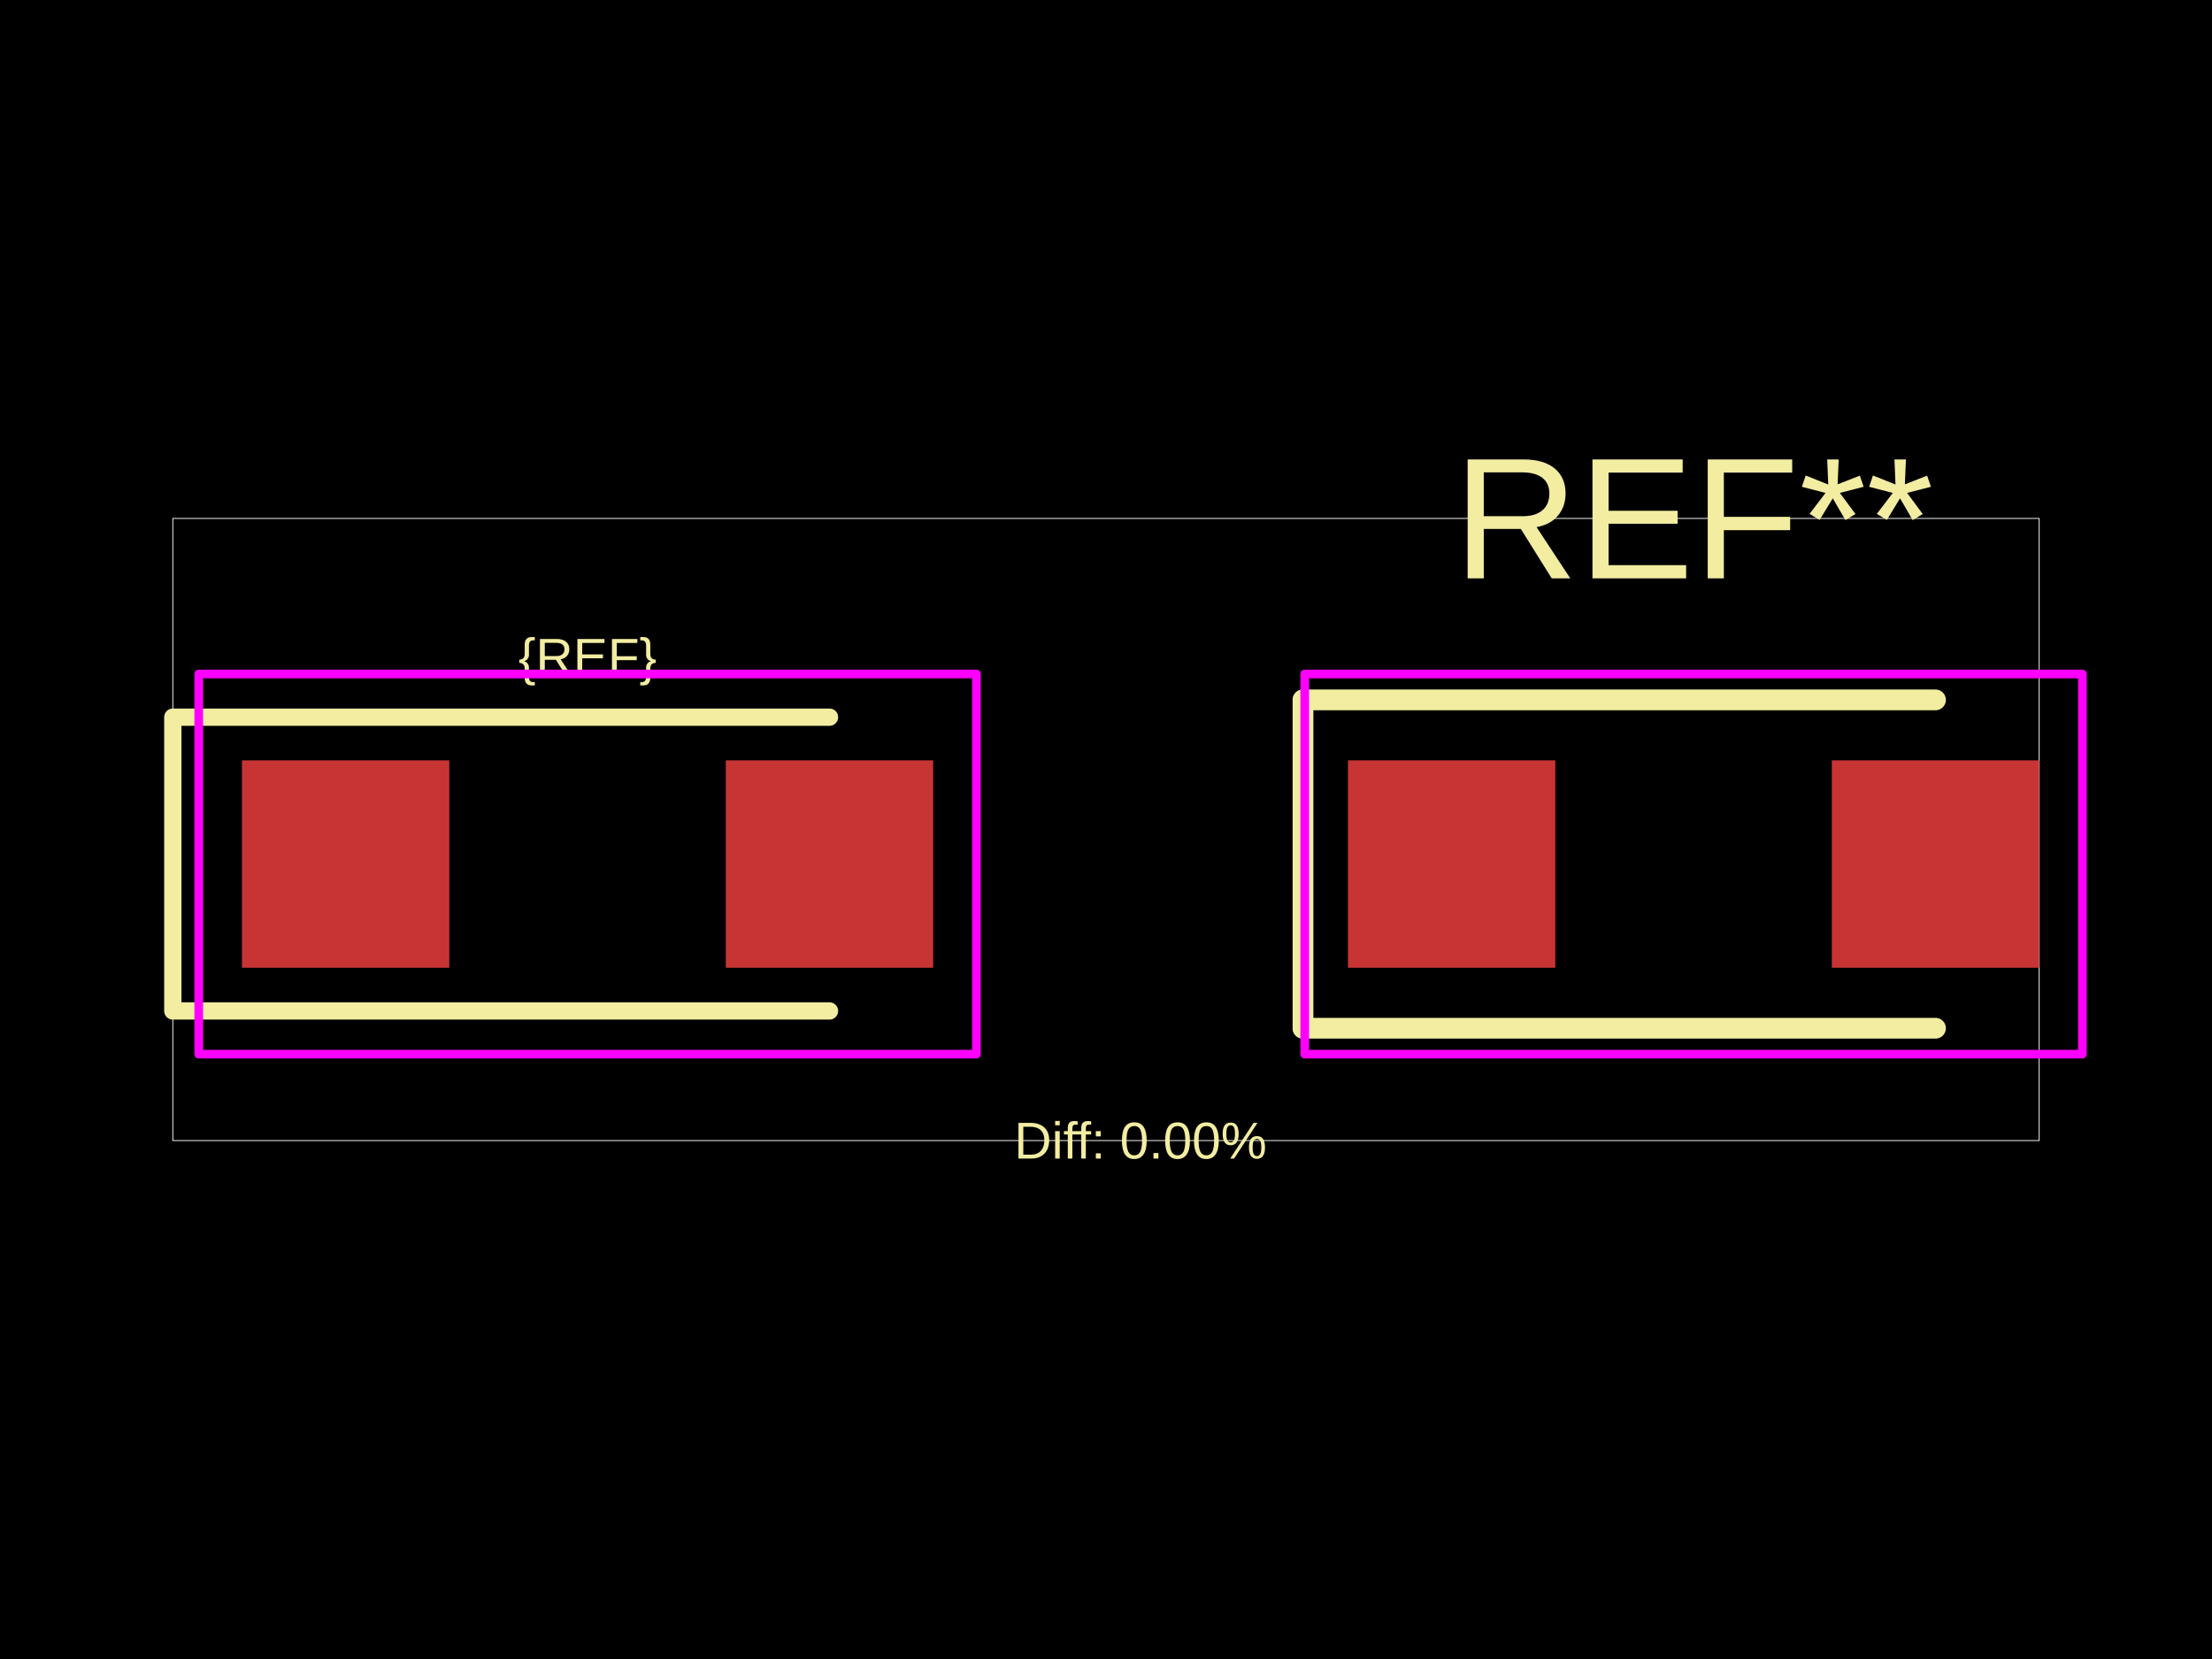
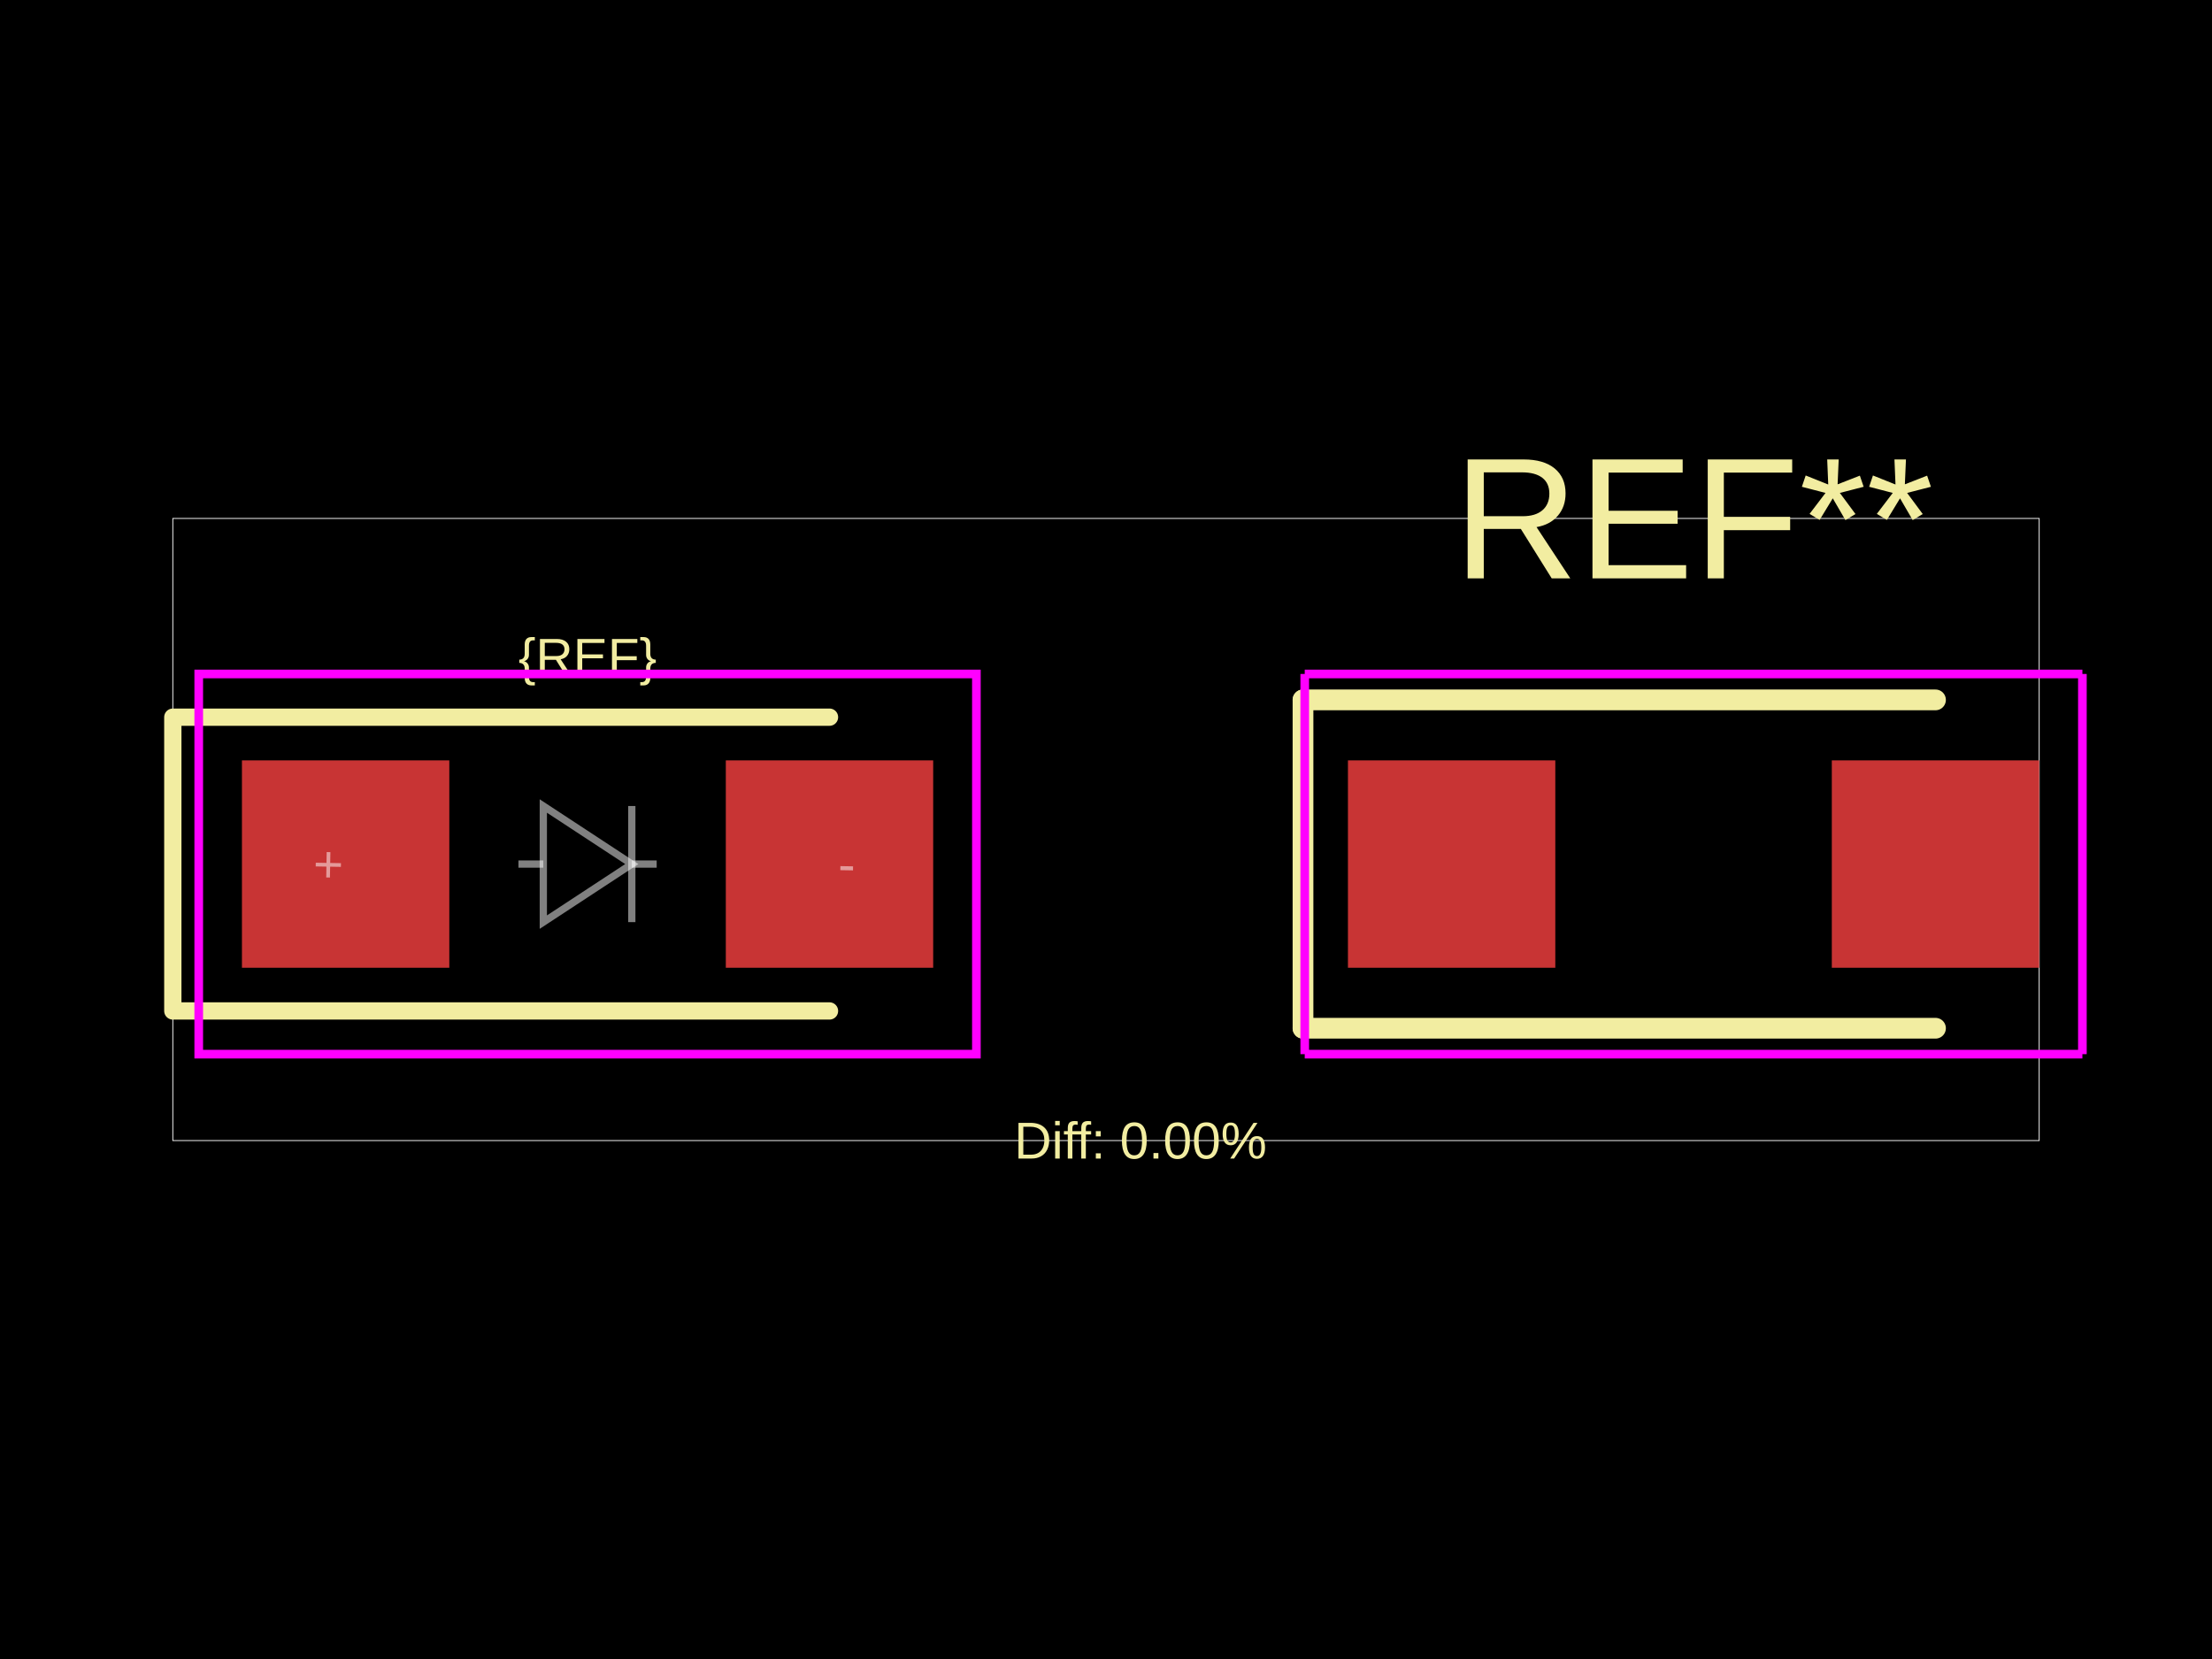
<svg xmlns="http://www.w3.org/2000/svg" width="800" height="600">
  <style />
  <rect class="boundary" x="0" y="0" fill="#000" width="800" height="600" data-type="pcb_background" data-pcb-layer="global" />
  <rect class="pcb-boundary" fill="none" stroke="#fff" stroke-width="0.3" x="62.5" y="187.5" width="675" height="225" data-type="pcb_boundary" data-pcb-layer="global" />
  <rect class="pcb-pad" fill="rgb(200, 52, 52)" x="87.5" y="275" width="75" height="75" data-type="pcb_smtpad" data-pcb-layer="top" />
  <rect class="pcb-pad" fill="rgb(200, 52, 52)" x="262.5" y="275" width="75" height="75" data-type="pcb_smtpad" data-pcb-layer="top" />
  <rect class="pcb-pad" fill="rgb(200, 52, 52)" x="487.5" y="275" width="75" height="75" data-type="pcb_smtpad" data-pcb-layer="top" />
  <rect class="pcb-pad" fill="rgb(200, 52, 52)" x="662.5" y="275" width="75" height="75" data-type="pcb_smtpad" data-pcb-layer="top" />
  <path class="pcb-silkscreen pcb-silkscreen-top" d="M 300 259.375 L 62.5 259.375 L 62.5 365.625 L 300 365.625" fill="none" stroke="#f2eda1" stroke-width="6.25" stroke-linecap="round" stroke-linejoin="round" data-pcb-component-id="" data-pcb-silkscreen-path-id="" data-type="pcb_silkscreen_path" data-pcb-layer="top" />
-   <text x="0" y="0" dx="0" dy="0" fill="#f2eda1" font-family="Arial, sans-serif" font-size="18.75" text-anchor="middle" dominant-baseline="central" transform="matrix(1,0,0,1,212.5,237.5)" class="pcb-silkscreen-text pcb-silkscreen-top" data-pcb-silkscreen-text-id="silkscreen_text_1" stroke="none" data-type="pcb_silkscreen_text" data-pcb-layer="top">{REF}</text>
+   <text x="0" y="0" dx="0" dy="0" fill="#f2eda1" font-family="Arial, sans-serif" font-size="18.75" text-anchor="middle" dominant-baseline="central" transform="matrix(1,0,0,1,212.5,237.5)" class="pcb-silkscreen-text pcb-silkscreen-top" data-pcb-silkscreen-text-id="pcb_component_1" stroke="none" data-type="pcb_silkscreen_text" data-pcb-layer="top">{REF}</text>
+   <text x="0" y="0" dx="0" dy="0" fill="#f2eda1" font-family="Arial, sans-serif" font-size="62.5" text-anchor="middle" dominant-baseline="central" transform="matrix(1,0,0,1,612.5,187.5)" class="pcb-silkscreen-text pcb-silkscreen-top" data-pcb-silkscreen-text-id="pcb_component_0" stroke="none" data-type="pcb_silkscreen_text" data-pcb-layer="top">REF**</text>
  <path class="pcb-silkscreen pcb-silkscreen-top" d="M 471.25 253.125 L 471.25 371.875" fill="none" stroke="#f2eda1" stroke-width="7.5" stroke-linecap="round" stroke-linejoin="round" data-pcb-component-id="pcb_component_0" data-pcb-silkscreen-path-id="pcb_silkscreen_path_0" data-type="pcb_silkscreen_path" data-pcb-layer="top" />
  <path class="pcb-silkscreen pcb-silkscreen-top" d="M 471.25 253.125 L 700 253.125" fill="none" stroke="#f2eda1" stroke-width="7.5" stroke-linecap="round" stroke-linejoin="round" data-pcb-component-id="pcb_component_0" data-pcb-silkscreen-path-id="pcb_silkscreen_path_1" data-type="pcb_silkscreen_path" data-pcb-layer="top" />
  <path class="pcb-silkscreen pcb-silkscreen-top" d="M 471.25 371.875 L 700 371.875" fill="none" stroke="#f2eda1" stroke-width="7.5" stroke-linecap="round" stroke-linejoin="round" data-pcb-component-id="pcb_component_0" data-pcb-silkscreen-path-id="pcb_silkscreen_path_2" data-type="pcb_silkscreen_path" data-pcb-layer="top" />
-   <text x="0" y="0" dx="0" dy="0" fill="#f2eda1" font-family="Arial, sans-serif" font-size="62.5" text-anchor="middle" dominant-baseline="central" transform="matrix(1,0,0,1,612.5,187.5)" class="pcb-silkscreen-text pcb-silkscreen-top" data-pcb-silkscreen-text-id="undefined" stroke="none" data-type="pcb_silkscreen_text" data-pcb-layer="top">REF**</text>
-   <text x="0" y="0" dx="0" dy="0" fill="#f2eda1" font-family="Arial, sans-serif" font-size="18.75" text-anchor="middle" dominant-baseline="central" transform="matrix(1,0,0,1,412.5,412.5)" class="pcb-silkscreen-text pcb-silkscreen-top" data-pcb-silkscreen-text-id="diffPercentText" stroke="none" data-type="pcb_silkscreen_text" data-pcb-layer="top">Diff: 0.00%</text>
-   <rect x="71.875" y="243.75" width="281.25" height="137.5" class="pcb-courtyard-rect pcb-courtyard-top" data-pcb-courtyard-rect-id="" data-type="pcb_courtyard_rect" data-pcb-layer="top" stroke-linejoin="round" fill="none" stroke="#FF00FF" stroke-width="3.125" />
-   <polygon points="471.875,243.75 471.875,381.25 753.125,381.25 753.125,243.75" class="pcb-courtyard-outline pcb-courtyard-top" data-pcb-courtyard-outline-id="pcb_courtyard_outline_0" data-type="pcb_courtyard_outline" data-pcb-layer="top" fill="none" stroke="#FF00FF" stroke-width="3.125" stroke-linejoin="round" />
+   <text x="0" y="0" dx="0" dy="0" fill="#f2eda1" font-family="Arial, sans-serif" font-size="18.75" text-anchor="middle" dominant-baseline="central" transform="matrix(1,0,0,1,412.5,412.5)" class="pcb-silkscreen-text pcb-silkscreen-top" data-pcb-silkscreen-text-id="" stroke="none" data-type="pcb_silkscreen_text" data-pcb-layer="top">Diff: 0.00%</text>
+   <rect x="71.875" y="243.75" width="281.25" height="137.5" class="pcb-courtyard-rect pcb-courtyard-top" data-pcb-courtyard-rect-id="" data-type="pcb_courtyard_rect" data-pcb-layer="top" fill="none" stroke="#FF00FF" stroke-width="3.125" />
+   <polygon points="471.875,243.75 471.875,381.25" class="pcb-courtyard-outline pcb-courtyard-top" data-pcb-courtyard-outline-id="pcb_courtyard_outline_0" data-type="pcb_courtyard_outline" data-pcb-layer="top" fill="none" stroke="#FF00FF" stroke-width="3.125" />
+   <polygon points="471.875,243.75 753.125,243.75" class="pcb-courtyard-outline pcb-courtyard-top" data-pcb-courtyard-outline-id="pcb_courtyard_outline_1" data-type="pcb_courtyard_outline" data-pcb-layer="top" fill="none" stroke="#FF00FF" stroke-width="3.125" />
+   <polygon points="753.125,243.75 753.125,381.25" class="pcb-courtyard-outline pcb-courtyard-top" data-pcb-courtyard-outline-id="pcb_courtyard_outline_2" data-type="pcb_courtyard_outline" data-pcb-layer="top" fill="none" stroke="#FF00FF" stroke-width="3.125" />
+   <polygon points="753.125,381.25 471.875,381.25" class="pcb-courtyard-outline pcb-courtyard-top" data-pcb-courtyard-outline-id="pcb_courtyard_outline_3" data-type="pcb_courtyard_outline" data-pcb-layer="top" fill="none" stroke="#FF00FF" stroke-width="3.125" />
+   <path class="pcb-fabrication-note-path" stroke="rgba(255,255,255,0.5)" fill="none" d="M 187.5 312.5 L 196.5 312.5" stroke-width="2.625" data-pcb-component-id="" data-pcb-fabrication-note-path-id="diode_fabrication_note_anode_leg" data-type="pcb_fabrication_note_path" data-pcb-layer="overlay" />
+   <path class="pcb-fabrication-note-path" stroke="rgba(255,255,255,0.5)" fill="none" d="M 196.5 291.5 L 228.5 312.5 L 196.5 333.5 Z" stroke-width="2.625" data-pcb-component-id="" data-pcb-fabrication-note-path-id="diode_fabrication_note_triangle" data-type="pcb_fabrication_note_path" data-pcb-layer="overlay" />
+   <path class="pcb-fabrication-note-path" stroke="rgba(255,255,255,0.5)" fill="none" d="M 228.5 291.5 L 228.5 333.5" stroke-width="2.625" data-pcb-component-id="" data-pcb-fabrication-note-path-id="diode_fabrication_note_cathode" data-type="pcb_fabrication_note_path" data-pcb-layer="overlay" />
+   <path class="pcb-fabrication-note-path" stroke="rgba(255,255,255,0.5)" fill="none" d="M 228.5 312.5 L 237.5 312.5" stroke-width="2.625" data-pcb-component-id="" data-pcb-fabrication-note-path-id="diode_fabrication_note_cathode_leg" data-type="pcb_fabrication_note_path" data-pcb-layer="overlay" />
+   <text x="0" y="0" font-family="Arial, sans-serif" font-size="18.75" text-anchor="middle" dominant-baseline="central" transform="matrix(0.9998477,0.01745241,-0.01745241,0.9998477,118.75,312.5)" class="pcb-fabrication-note-text" fill="rgba(255,255,255,0.5)" data-type="pcb_fabrication_note_text" data-pcb-layer="overlay">+</text>
+   <text x="0" y="0" font-family="Arial, sans-serif" font-size="18.75" text-anchor="middle" dominant-baseline="central" transform="matrix(0.9998477,0.01745241,-0.01745241,0.9998477,306.25,312.5)" class="pcb-fabrication-note-text" fill="rgba(255,255,255,0.5)" data-type="pcb_fabrication_note_text" data-pcb-layer="overlay">-</text>
</svg>
